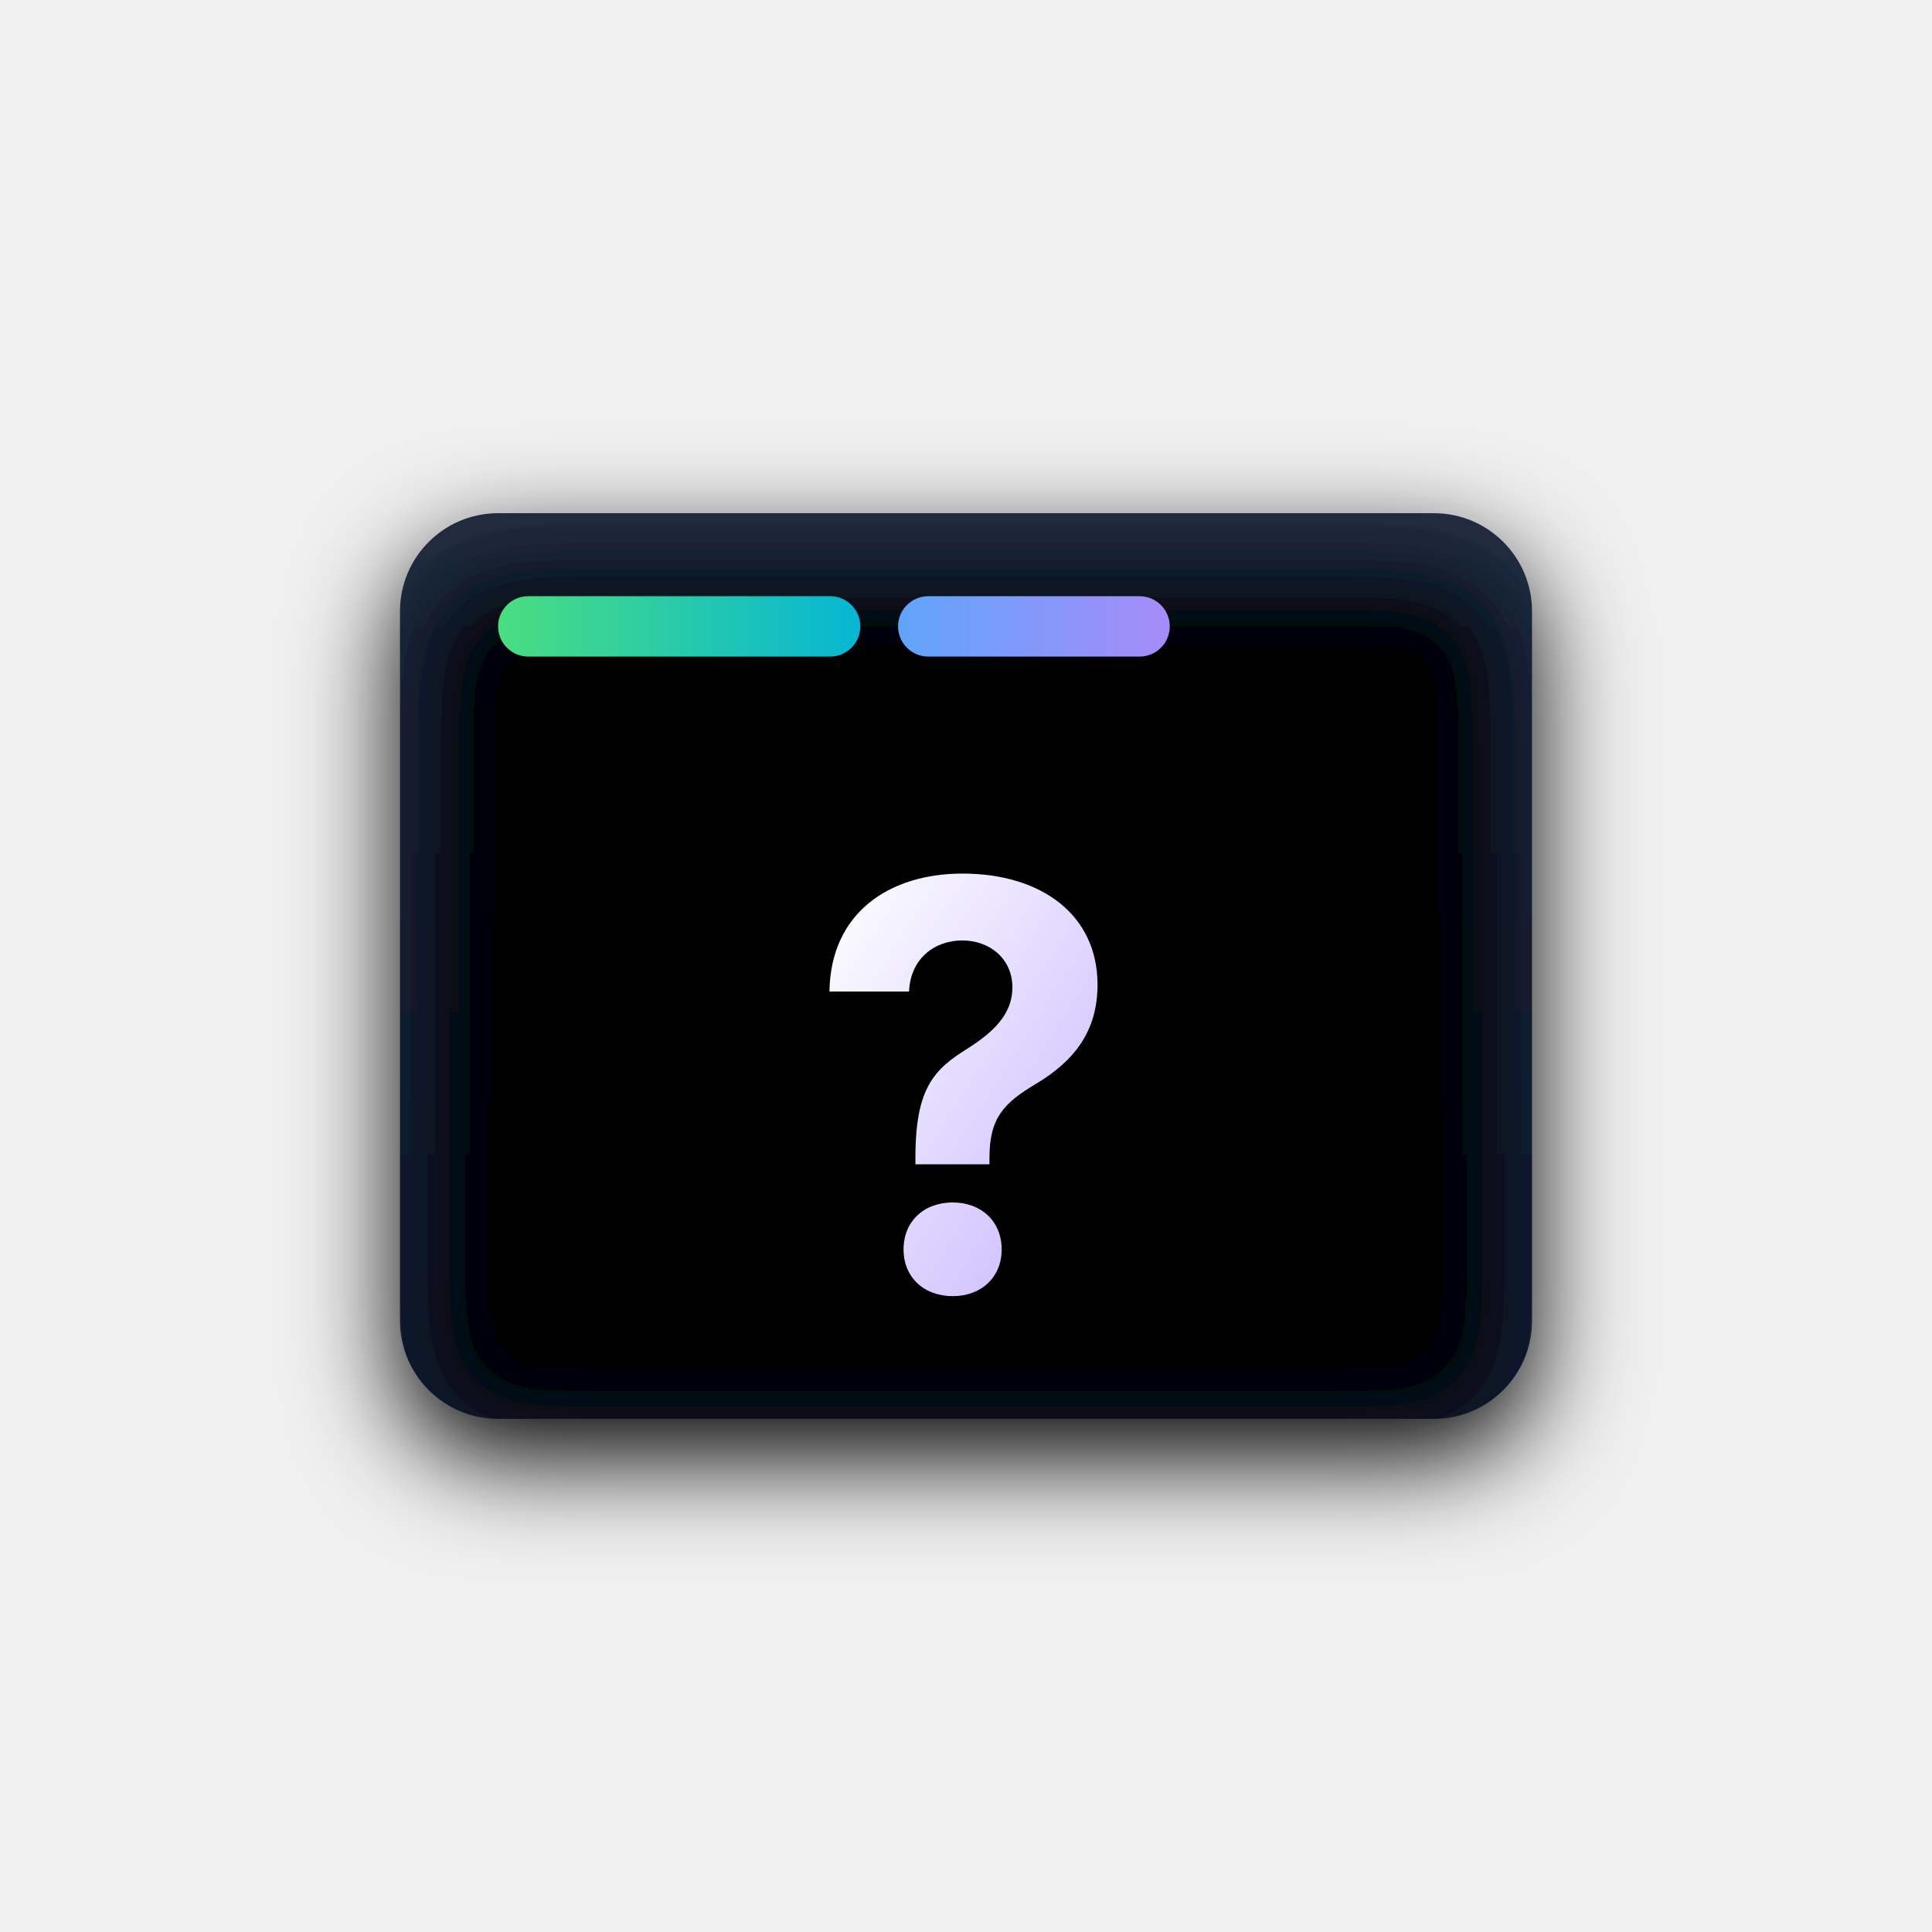
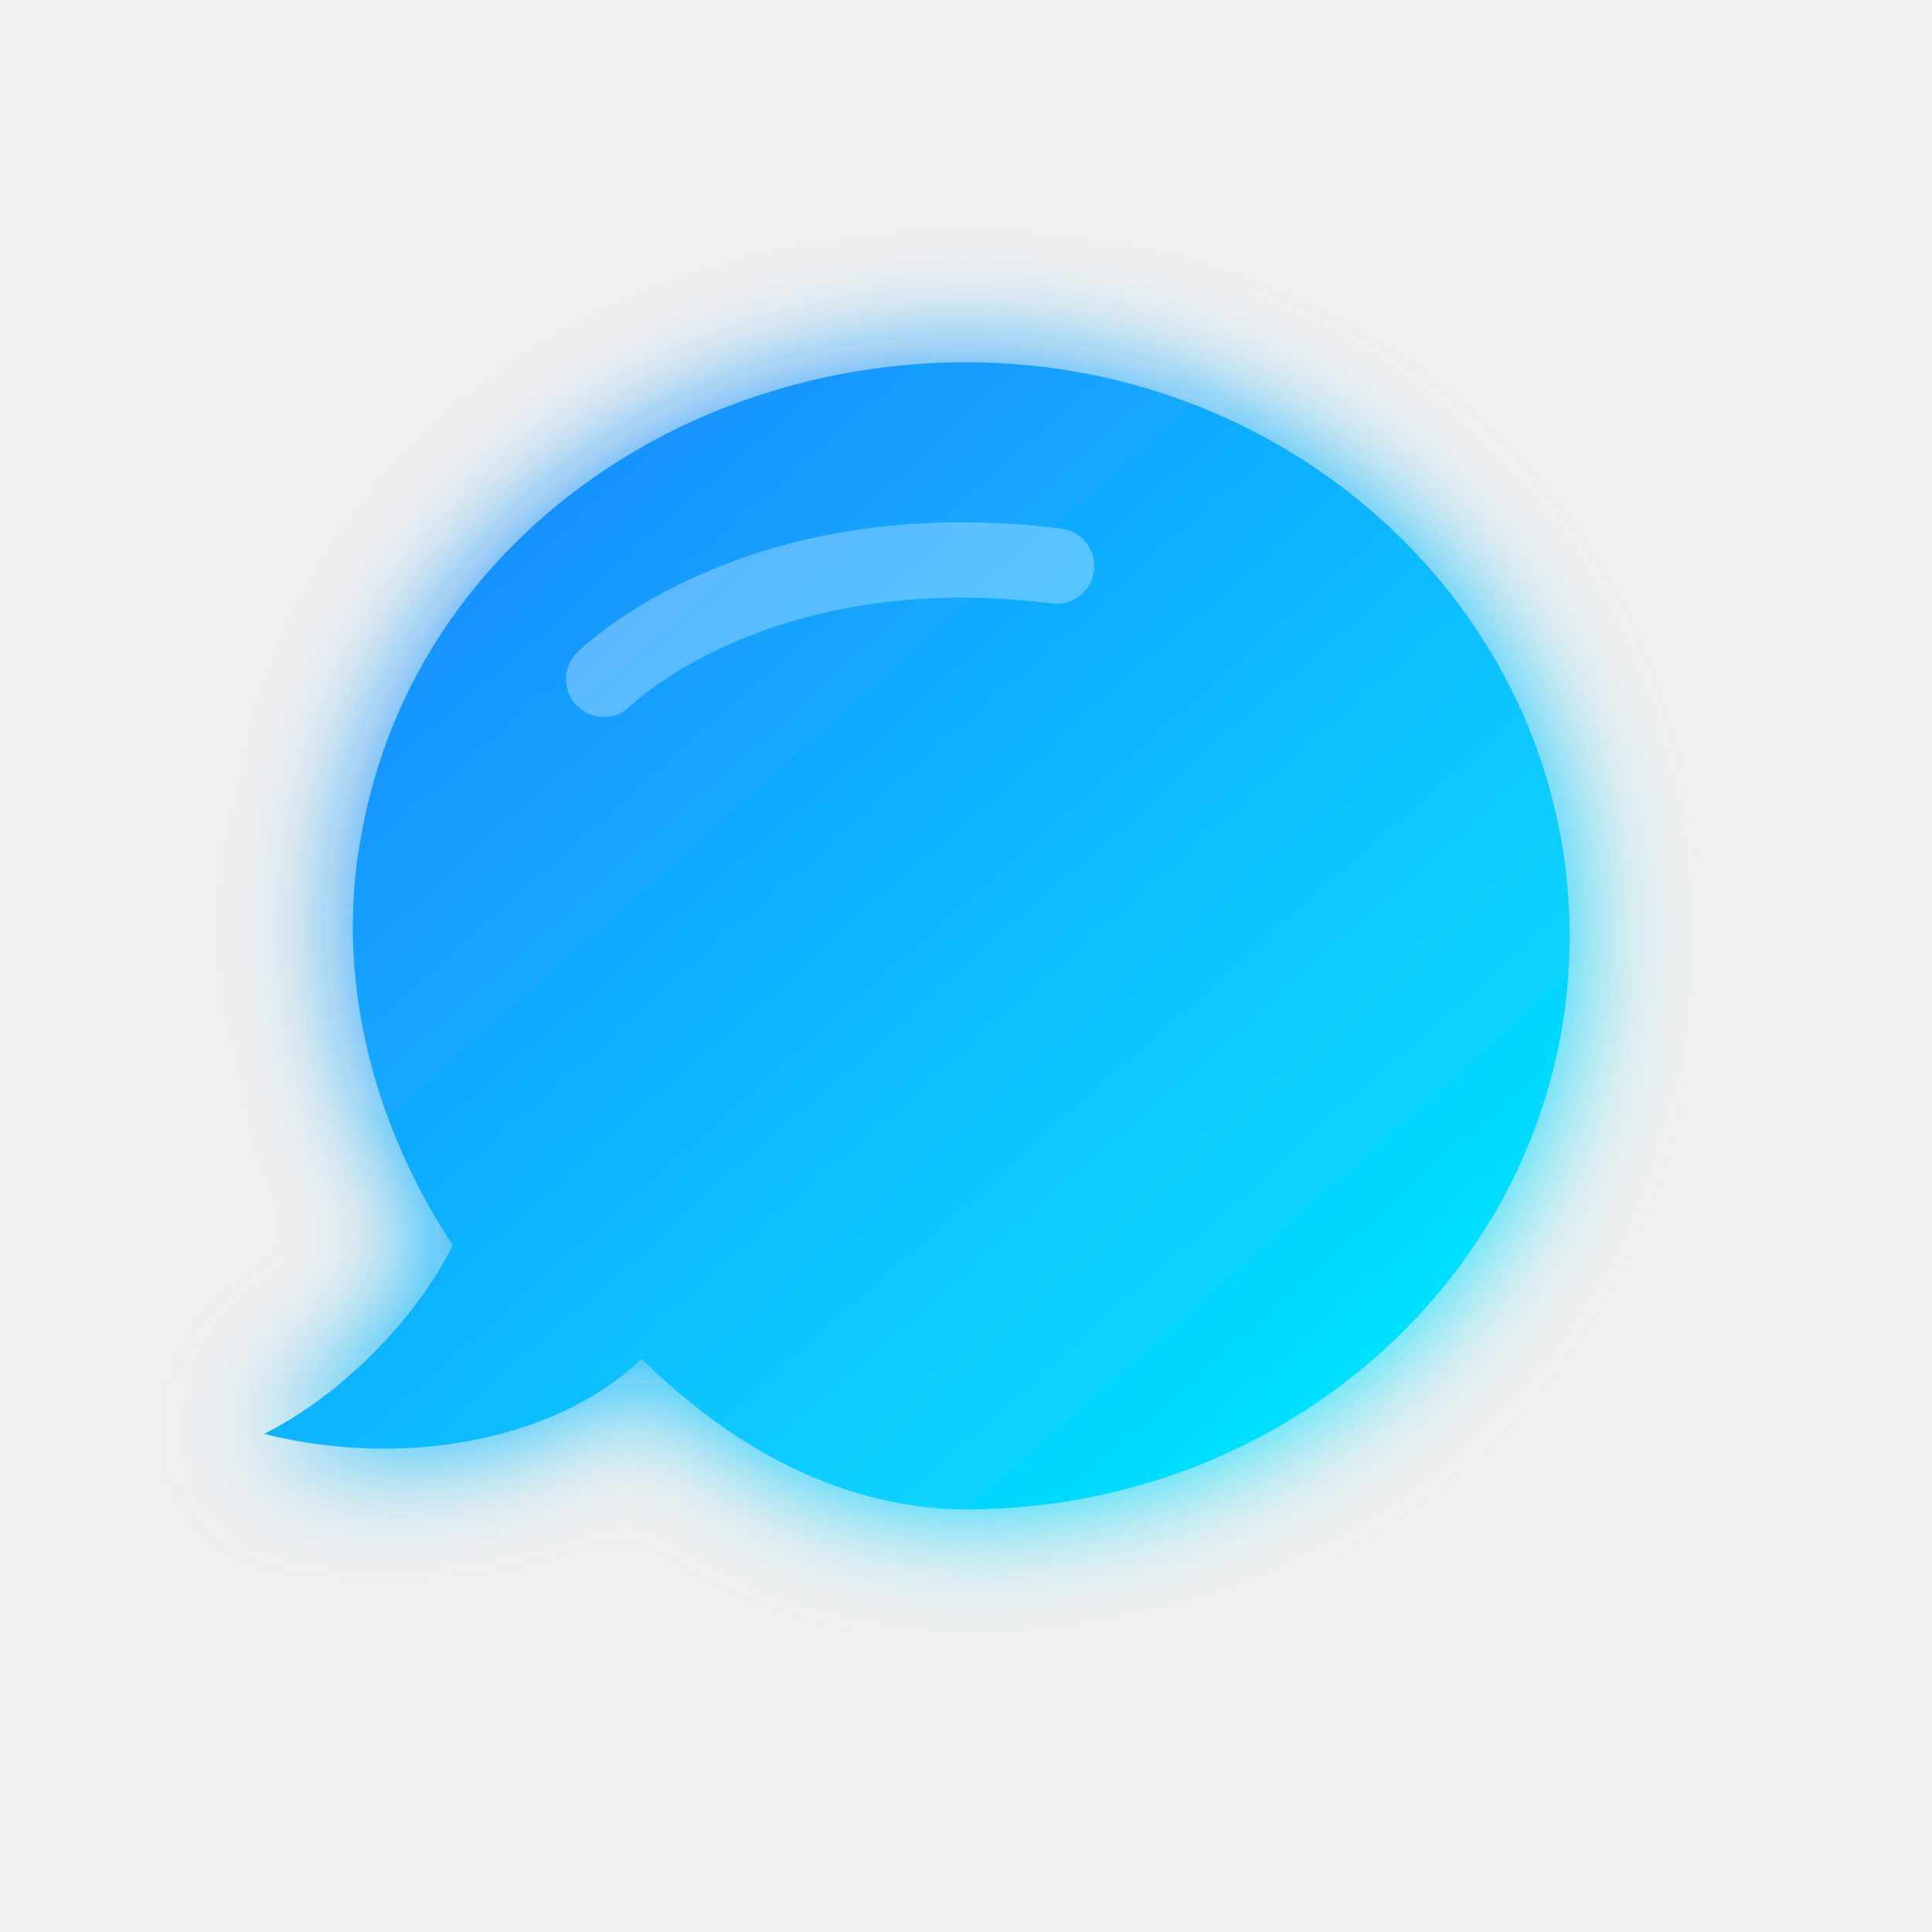
- <svg xmlns="http://www.w3.org/2000/svg" width="512" height="512" viewBox="0 0 512 512" role="img">
+ <svg xmlns="http://www.w3.org/2000/svg" width="512" height="512" viewBox="0 0 512 512" fill="none">
  <defs>
-     <linearGradient id="cardAccent1" x1="0" y1="0" x2="1" y2="0">
-       <stop offset="0%" stop-color="#4ade80" />
-       <stop offset="100%" stop-color="#06b6d4" />
+     <linearGradient id="geminiGradient" x1="0%" y1="0%" x2="100%" y2="100%">
+       <stop offset="0%" style="stop-color:#1c7eff;stop-opacity:1" />
+       <stop offset="100%" style="stop-color:#00f0ff;stop-opacity:1" />
    </linearGradient>
-     <linearGradient id="cardAccent2" x1="0" y1="0" x2="1" y2="0">
-       <stop offset="0%" stop-color="#60a5fa" />
-       <stop offset="100%" stop-color="#a78bfa" />
-     </linearGradient>
-     <linearGradient id="cardFill" x1="0" y1="0" x2="0" y2="1">
-       <stop offset="0%" stop-color="#25314a" />
-       <stop offset="100%" stop-color="#1b2540" />
-     </linearGradient>
-     <linearGradient id="qGrad" x1="0" y1="0" x2="1" y2="1">
-       <stop offset="0%" stop-color="#ffffff" />
-       <stop offset="100%" stop-color="#c7b6ff" />
-     </linearGradient>
-     <filter id="drop" x="-30%" y="-30%" width="160%" height="160%">
-       <feOffset in="SourceAlpha" dx="0" dy="10" result="o" />
-       <feGaussianBlur in="o" stdDeviation="14" result="b" />
-       <feColorMatrix in="b" type="matrix" values="0 0 0 0 0                 0 0 0 0 0                 0 0 0 0 0                 0 0 0 0.35" result="shadow" />
-       <feComposite in="shadow" in2="SourceGraphic" operator="over" />
+     <filter id="glow" x="-20%" y="-20%" width="140%" height="140%">
+       <feGaussianBlur stdDeviation="15" result="blur" />
+       <feComposite in="SourceGraphic" in2="blur" operator="over" />
    </filter>
  </defs>
-   <g transform="translate(106,136)">
-     <rect x="0" y="0" width="300" height="240" rx="26" ry="26" fill="url(#cardFill)" filter="url(#drop)" />
-     <rect x="26" y="22" width="96" height="16" rx="8" fill="url(#cardAccent1)" />
-     <rect x="132" y="22" width="72" height="16" rx="8" fill="url(#cardAccent2)" />
-     <text x="150" y="150" text-anchor="middle" dominant-baseline="middle" font-size="150" font-weight="700" font-family="Inter, Roboto, 'Segoe UI', sans-serif" fill="url(#qGrad)">
-       ?
-     </text>
+   <g filter="url(#glow)">
+     <path d="M256 96C180 96 110 145 96 220C88 260 100 300 120 330C110 350 90 370 70 380C110 390 150 380 170 360C195 385 225 400 256 400C344.365 400 416 331.98 416 248C416 164.02 344.365 96 256 96Z" fill="url(#geminiGradient)" />
+     <path d="M160 180C160 180 200 140 280 150" stroke="white" stroke-width="20" stroke-linecap="round" stroke-opacity="0.3" />
  </g>
</svg>
